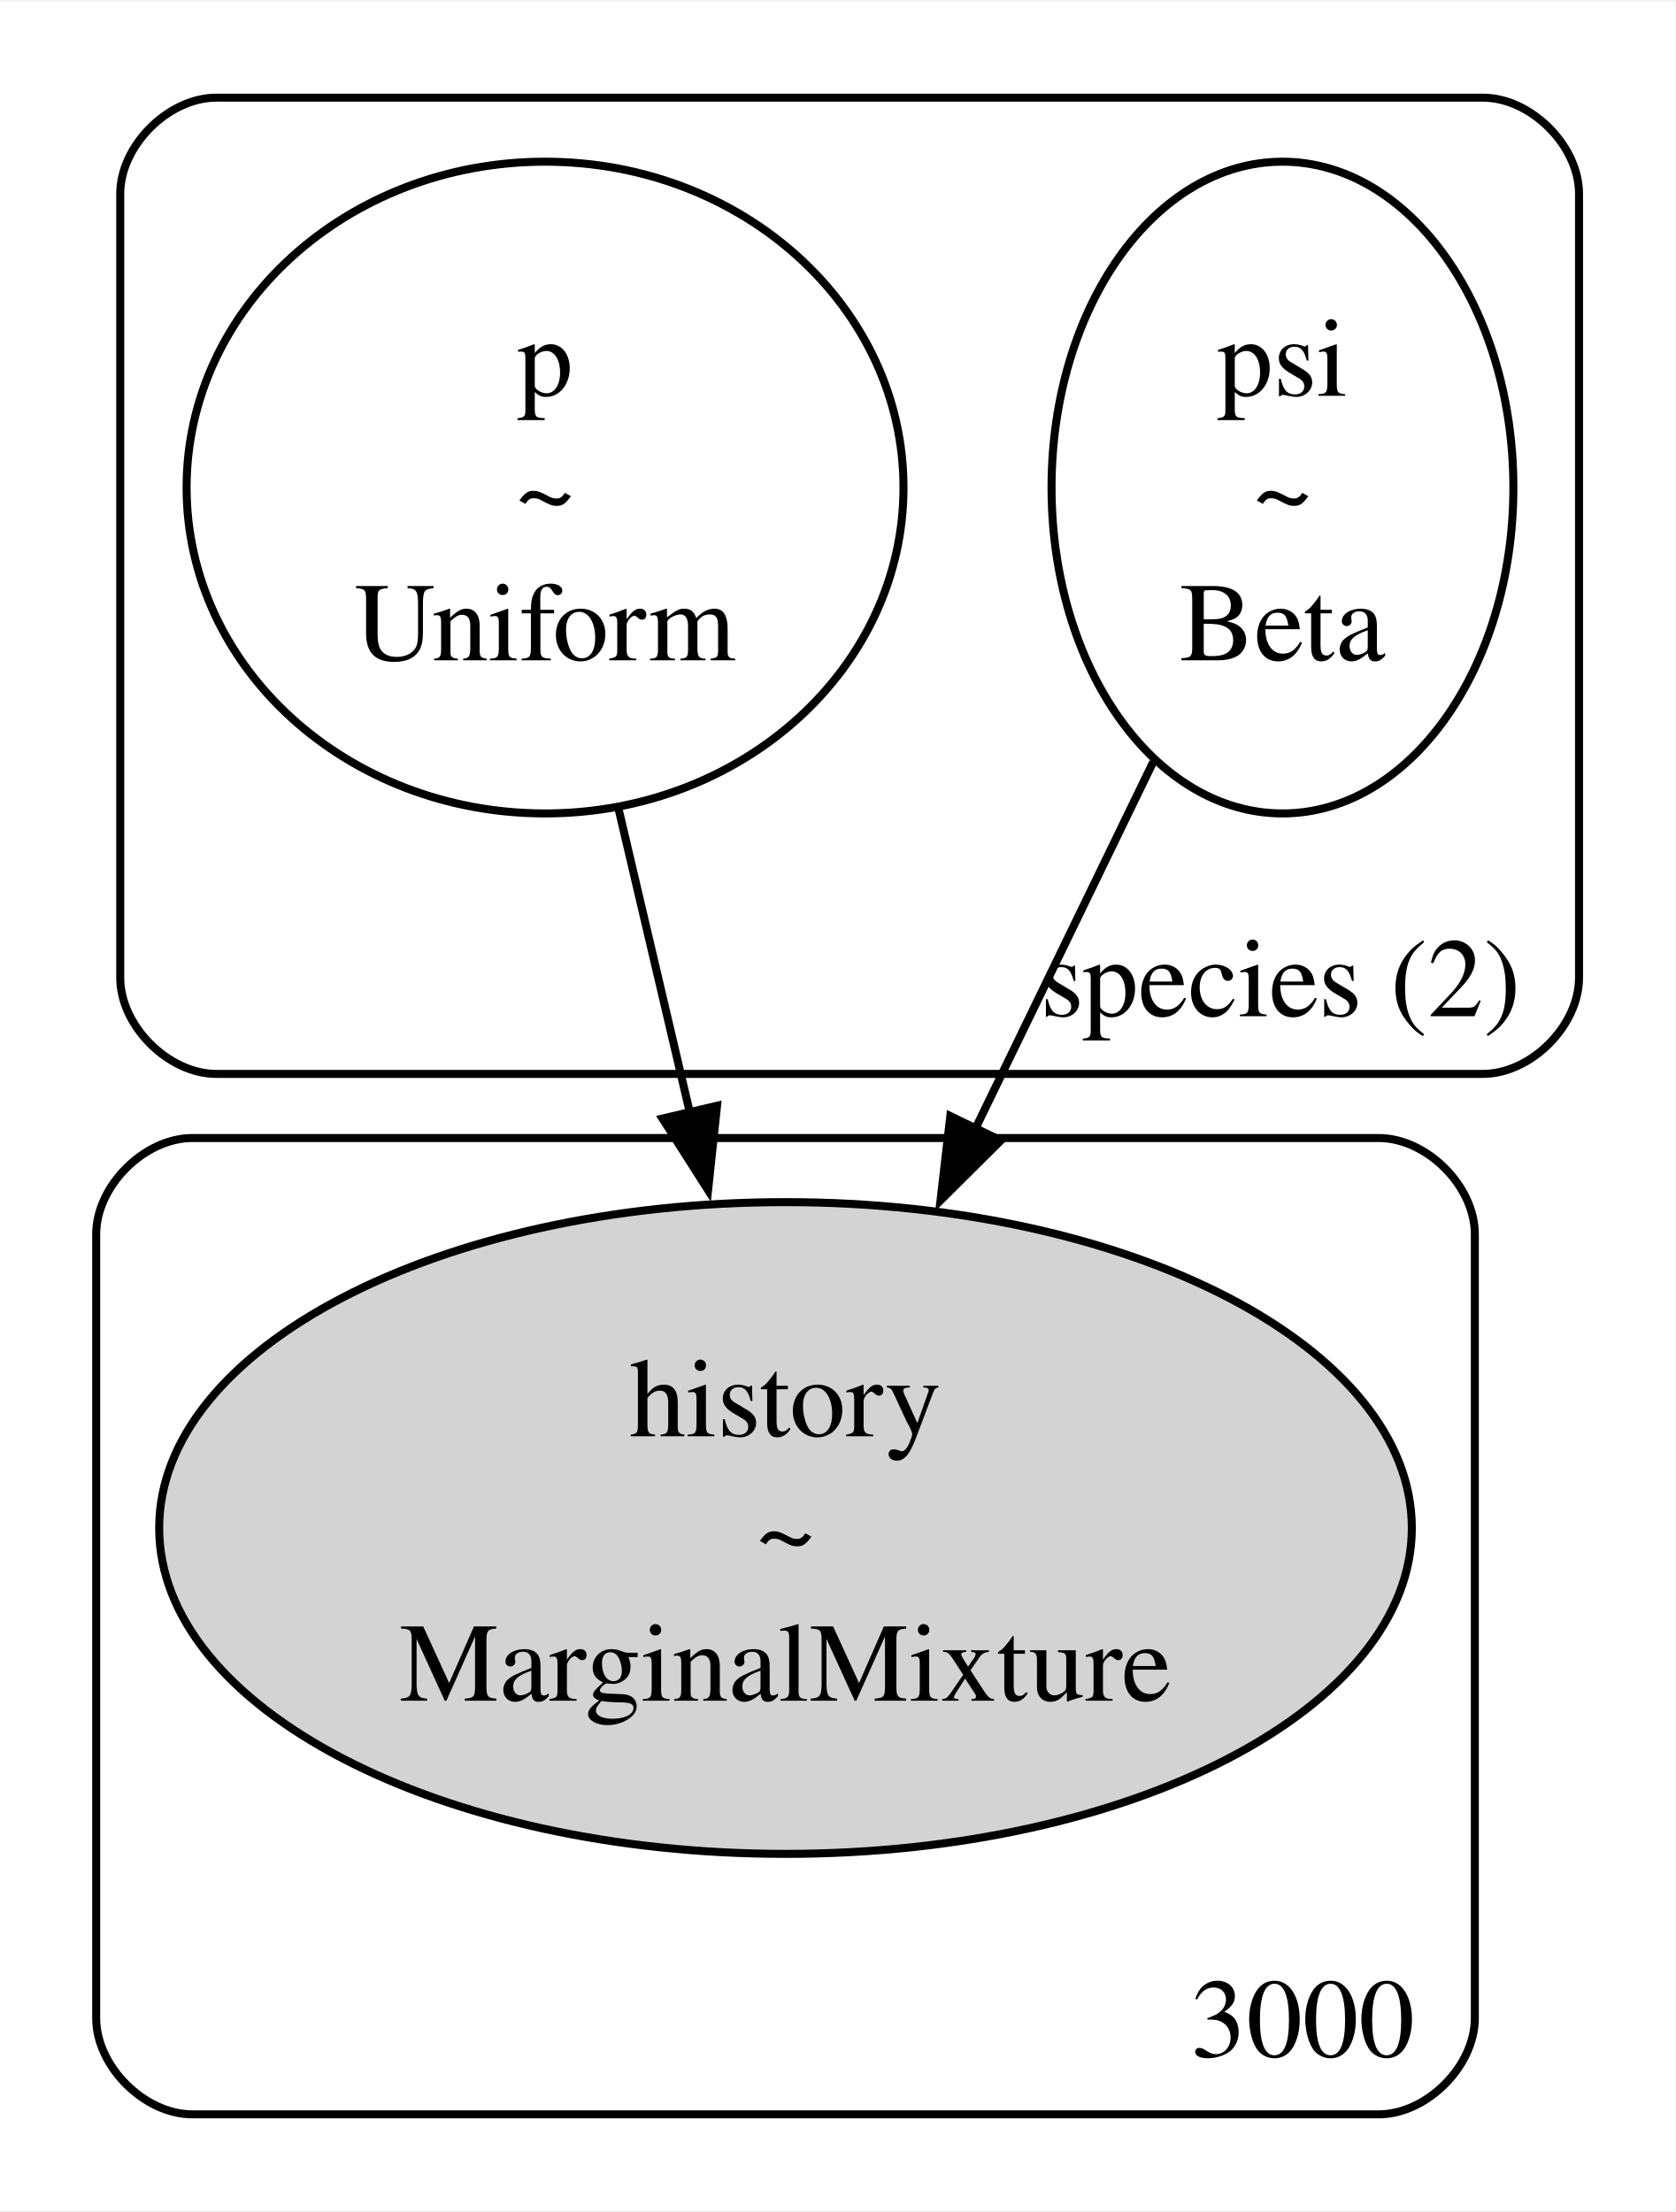
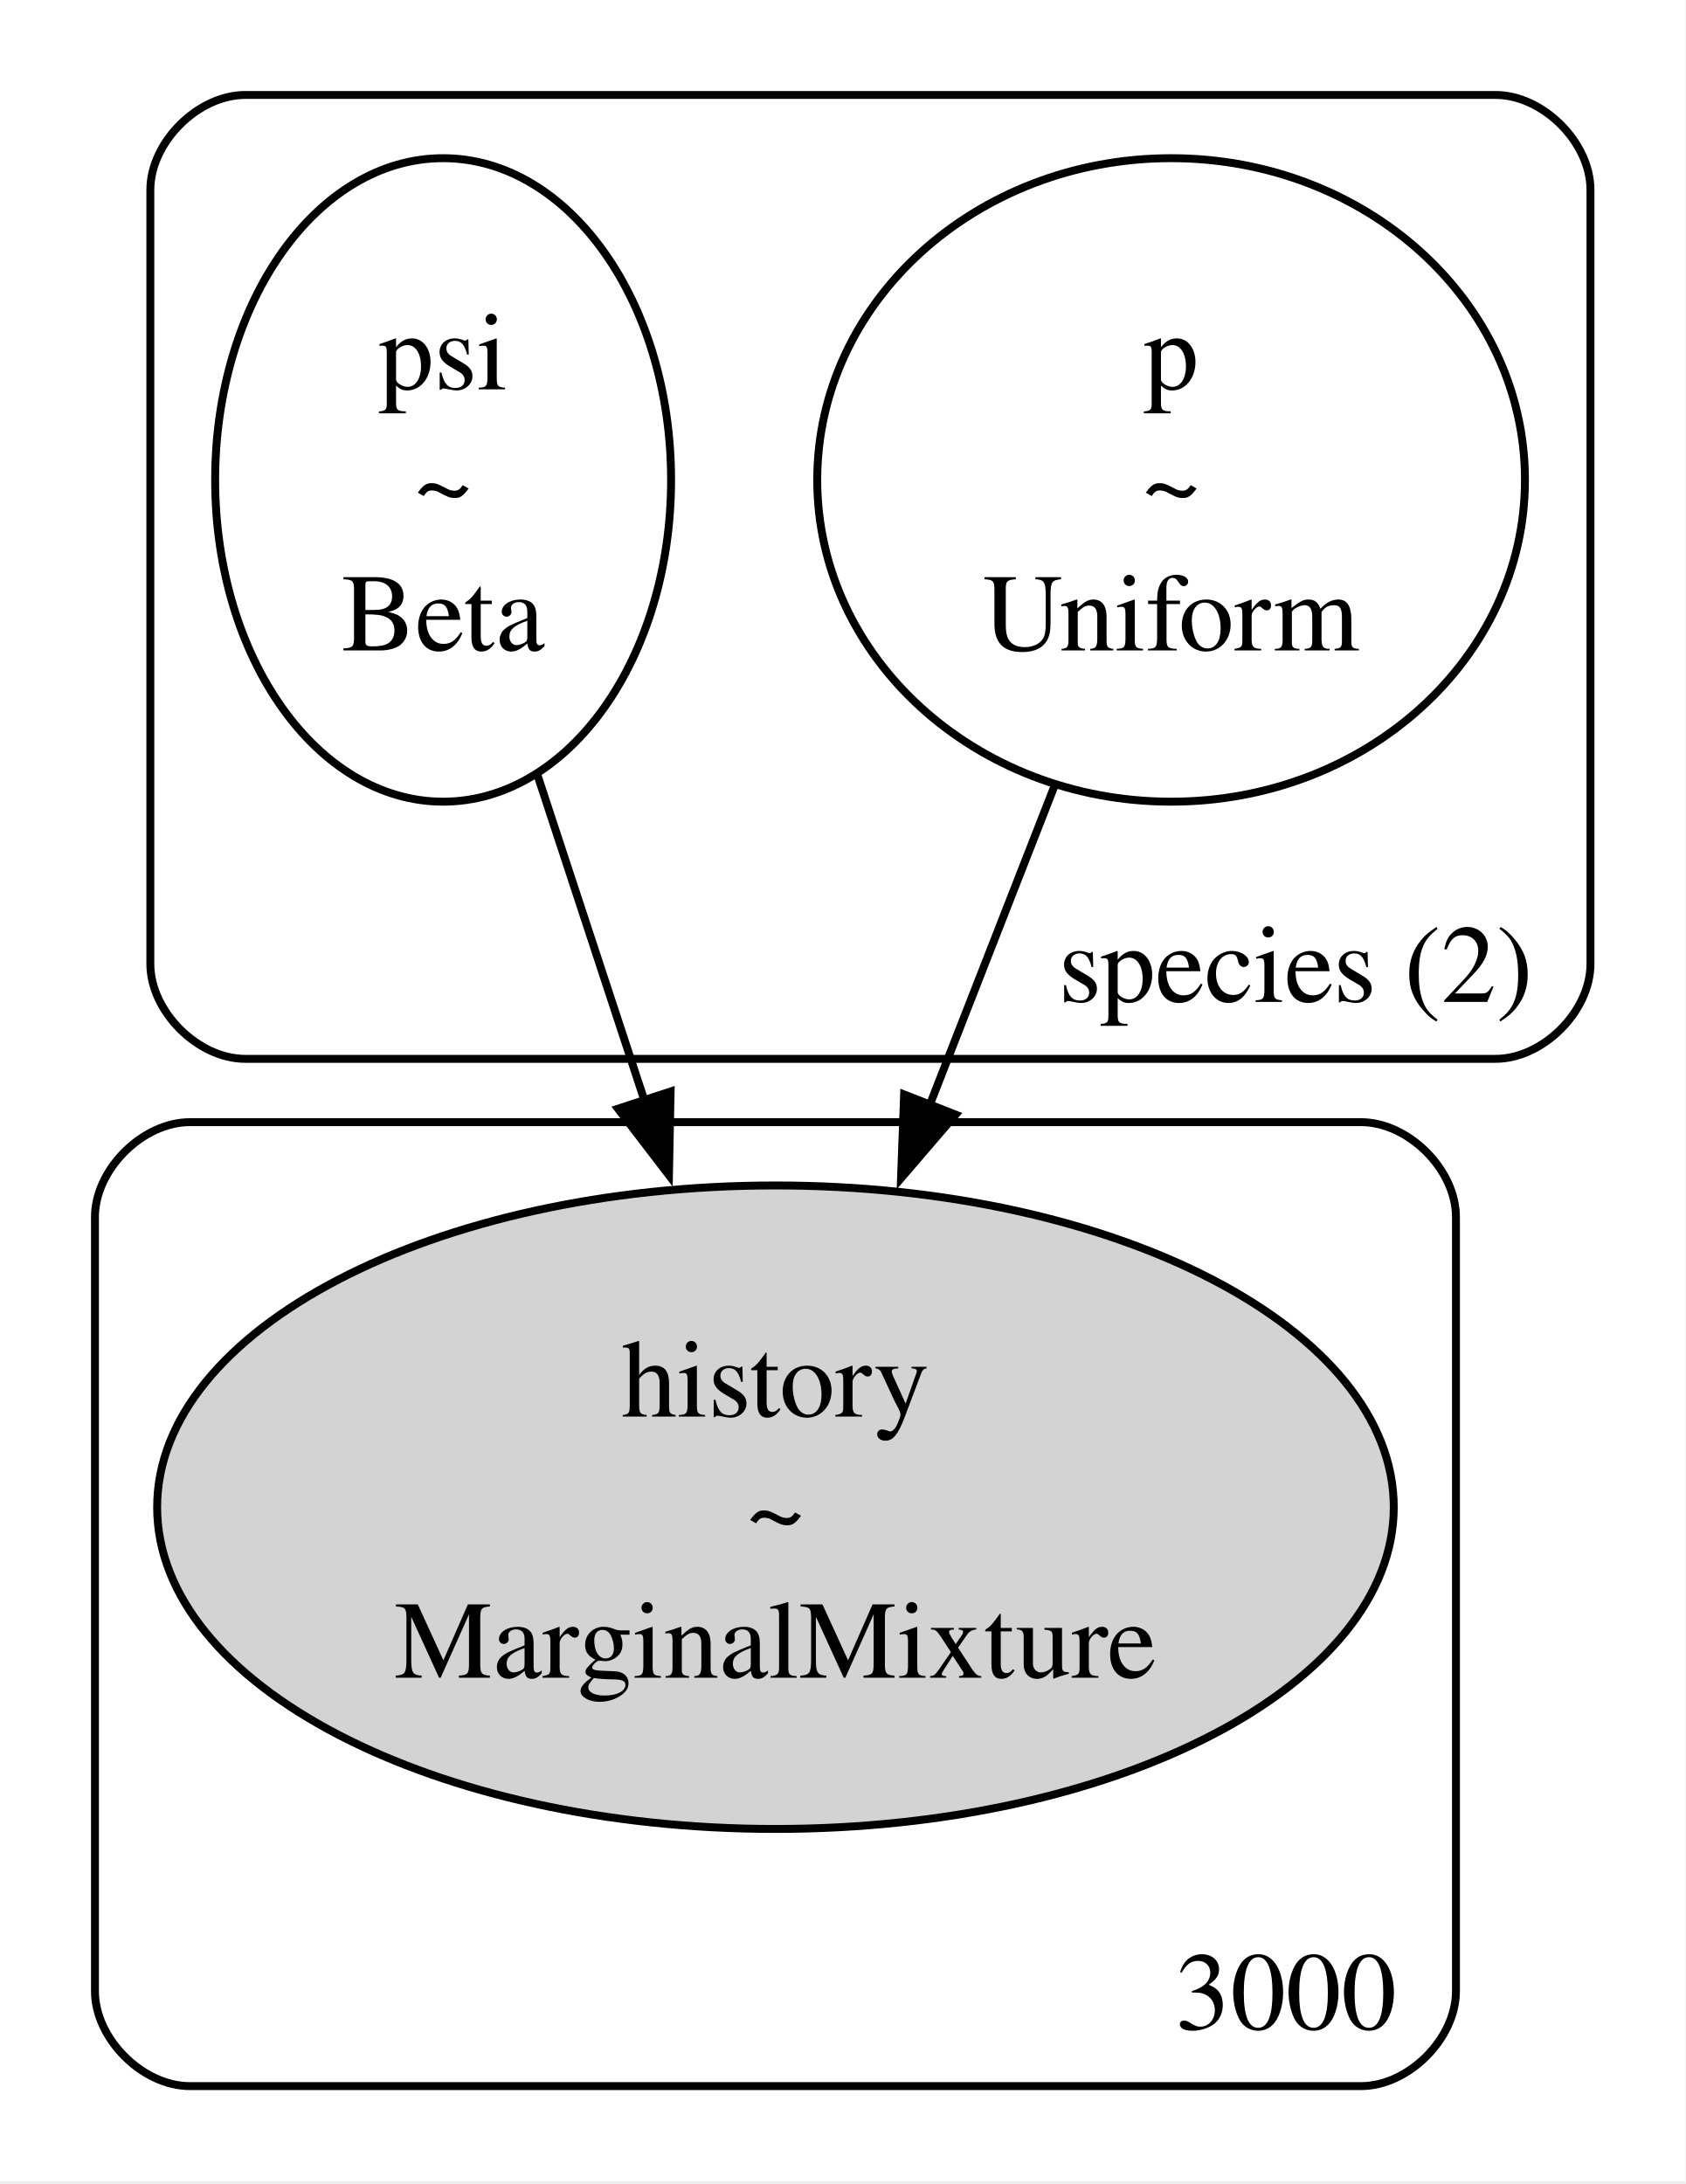
- <svg xmlns="http://www.w3.org/2000/svg" width="209pt" height="276pt" viewBox="0.00 0.00 209.00 275.63">
+ <svg xmlns="http://www.w3.org/2000/svg" width="213pt" height="276pt" viewBox="0.00 0.00 213.00 276.00">
  <g id="graph0" class="graph" transform="scale(1 1) rotate(0) translate(4 271.63)">
-     <polygon fill="white" stroke="none" points="-4,4 -4,-271.63 205,-271.63 205,4 -4,4" />
+     <polygon fill="white" stroke="none" points="-4,4 -4,-271.63 209,-271.63 209,4 -4,4" />
    <g id="clust1" class="cluster">
-       <path fill="none" stroke="black" d="M23,-137.82C23,-137.82 181,-137.82 181,-137.82 187,-137.82 193,-143.82 193,-149.82 193,-149.82 193,-247.63 193,-247.63 193,-253.63 187,-259.63 181,-259.63 181,-259.63 23,-259.63 23,-259.63 17,-259.63 11,-253.63 11,-247.63 11,-247.63 11,-149.82 11,-149.82 11,-143.82 17,-137.82 23,-137.82" />
-       <text text-anchor="middle" x="155.75" y="-145.02" font-family="Times,serif" font-size="14.00">species (2)</text>
+       <path fill="none" stroke="black" d="M27,-137.82C27,-137.82 185,-137.82 185,-137.82 191,-137.82 197,-143.82 197,-149.82 197,-149.82 197,-247.63 197,-247.63 197,-253.63 191,-259.63 185,-259.63 185,-259.63 27,-259.63 27,-259.63 21,-259.63 15,-253.63 15,-247.63 15,-247.63 15,-149.82 15,-149.82 15,-143.82 21,-137.82 27,-137.82" />
+       <text xml:space="preserve" text-anchor="middle" x="159.75" y="-145.02" font-family="Times,serif" font-size="14.00">species (2)</text>
    </g>
    <g id="clust2" class="cluster">
      <path fill="none" stroke="black" d="M20,-8C20,-8 168,-8 168,-8 174,-8 180,-14 180,-20 180,-20 180,-117.82 180,-117.82 180,-123.82 174,-129.82 168,-129.82 168,-129.82 20,-129.82 20,-129.82 14,-129.82 8,-123.82 8,-117.82 8,-117.82 8,-20 8,-20 8,-14 14,-8 20,-8" />
-       <text text-anchor="middle" x="158.5" y="-15.2" font-family="Times,serif" font-size="14.00">3000</text>
+       <text xml:space="preserve" text-anchor="middle" x="158.5" y="-15.2" font-family="Times,serif" font-size="14.00">3000</text>
    </g>
    <g id="node1" class="node">
-       <ellipse fill="none" stroke="black" cx="64" cy="-210.98" rx="44.72" ry="40.66" />
-       <text text-anchor="middle" x="64" y="-222.43" font-family="Times,serif" font-size="14.00">p</text>
-       <text text-anchor="middle" x="64" y="-205.93" font-family="Times,serif" font-size="14.00">~</text>
-       <text text-anchor="middle" x="64" y="-189.43" font-family="Times,serif" font-size="14.00">Uniform</text>
+       <ellipse fill="none" stroke="black" cx="52" cy="-210.98" rx="28.81" ry="40.66" />
+       <text xml:space="preserve" text-anchor="middle" x="52" y="-222.43" font-family="Times,serif" font-size="14.00">psi</text>
+       <text xml:space="preserve" text-anchor="middle" x="52" y="-205.93" font-family="Times,serif" font-size="14.00">~</text>
+       <text xml:space="preserve" text-anchor="middle" x="52" y="-189.43" font-family="Times,serif" font-size="14.00">Beta</text>
    </g>
    <g id="node3" class="node">
      <ellipse fill="lightgrey" stroke="black" cx="94" cy="-81.16" rx="78.14" ry="40.66" />
-       <text text-anchor="middle" x="94" y="-92.61" font-family="Times,serif" font-size="14.00">history</text>
-       <text text-anchor="middle" x="94" y="-76.11" font-family="Times,serif" font-size="14.00">~</text>
-       <text text-anchor="middle" x="94" y="-59.61" font-family="Times,serif" font-size="14.00">MarginalMixture</text>
+       <text xml:space="preserve" text-anchor="middle" x="94" y="-92.61" font-family="Times,serif" font-size="14.00">history</text>
+       <text xml:space="preserve" text-anchor="middle" x="94" y="-76.11" font-family="Times,serif" font-size="14.00">~</text>
+       <text xml:space="preserve" text-anchor="middle" x="94" y="-59.61" font-family="Times,serif" font-size="14.00">MarginalMixture</text>
    </g>
    <g id="edge1" class="edge">
-       <path fill="none" stroke="black" d="M73.16,-170.93C75.99,-158.89 79.14,-145.46 82.12,-132.76" />
-       <polygon fill="black" stroke="black" points="85.46,-133.85 84.34,-123.32 78.65,-132.25 85.46,-133.85" />
+       <path fill="none" stroke="black" d="M63.92,-173.69C68.13,-160.88 72.95,-146.23 77.47,-132.47" />
+       <polygon fill="black" stroke="black" points="80.75,-133.7 80.54,-123.11 74.1,-131.52 80.75,-133.7" />
    </g>
    <g id="node2" class="node">
-       <ellipse fill="none" stroke="black" cx="156" cy="-210.98" rx="28.81" ry="40.66" />
-       <text text-anchor="middle" x="156" y="-222.43" font-family="Times,serif" font-size="14.00">psi</text>
-       <text text-anchor="middle" x="156" y="-205.93" font-family="Times,serif" font-size="14.00">~</text>
-       <text text-anchor="middle" x="156" y="-189.43" font-family="Times,serif" font-size="14.00">Beta</text>
+       <ellipse fill="none" stroke="black" cx="144" cy="-210.98" rx="44.72" ry="40.66" />
+       <text xml:space="preserve" text-anchor="middle" x="144" y="-222.43" font-family="Times,serif" font-size="14.00">p</text>
+       <text xml:space="preserve" text-anchor="middle" x="144" y="-205.93" font-family="Times,serif" font-size="14.00">~</text>
+       <text xml:space="preserve" text-anchor="middle" x="144" y="-189.43" font-family="Times,serif" font-size="14.00">Uniform</text>
    </g>
    <g id="edge2" class="edge">
-       <path fill="none" stroke="black" d="M139.87,-176.73C133.11,-162.78 125.11,-146.29 117.7,-131.01" />
-       <polygon fill="black" stroke="black" points="120.86,-129.51 113.34,-122.04 114.56,-132.56 120.86,-129.51" />
+       <path fill="none" stroke="black" d="M129.27,-172.32C124.31,-159.65 118.71,-145.32 113.45,-131.87" />
+       <polygon fill="black" stroke="black" points="116.77,-130.77 109.87,-122.73 110.26,-133.32 116.77,-130.77" />
    </g>
  </g>
</svg>
